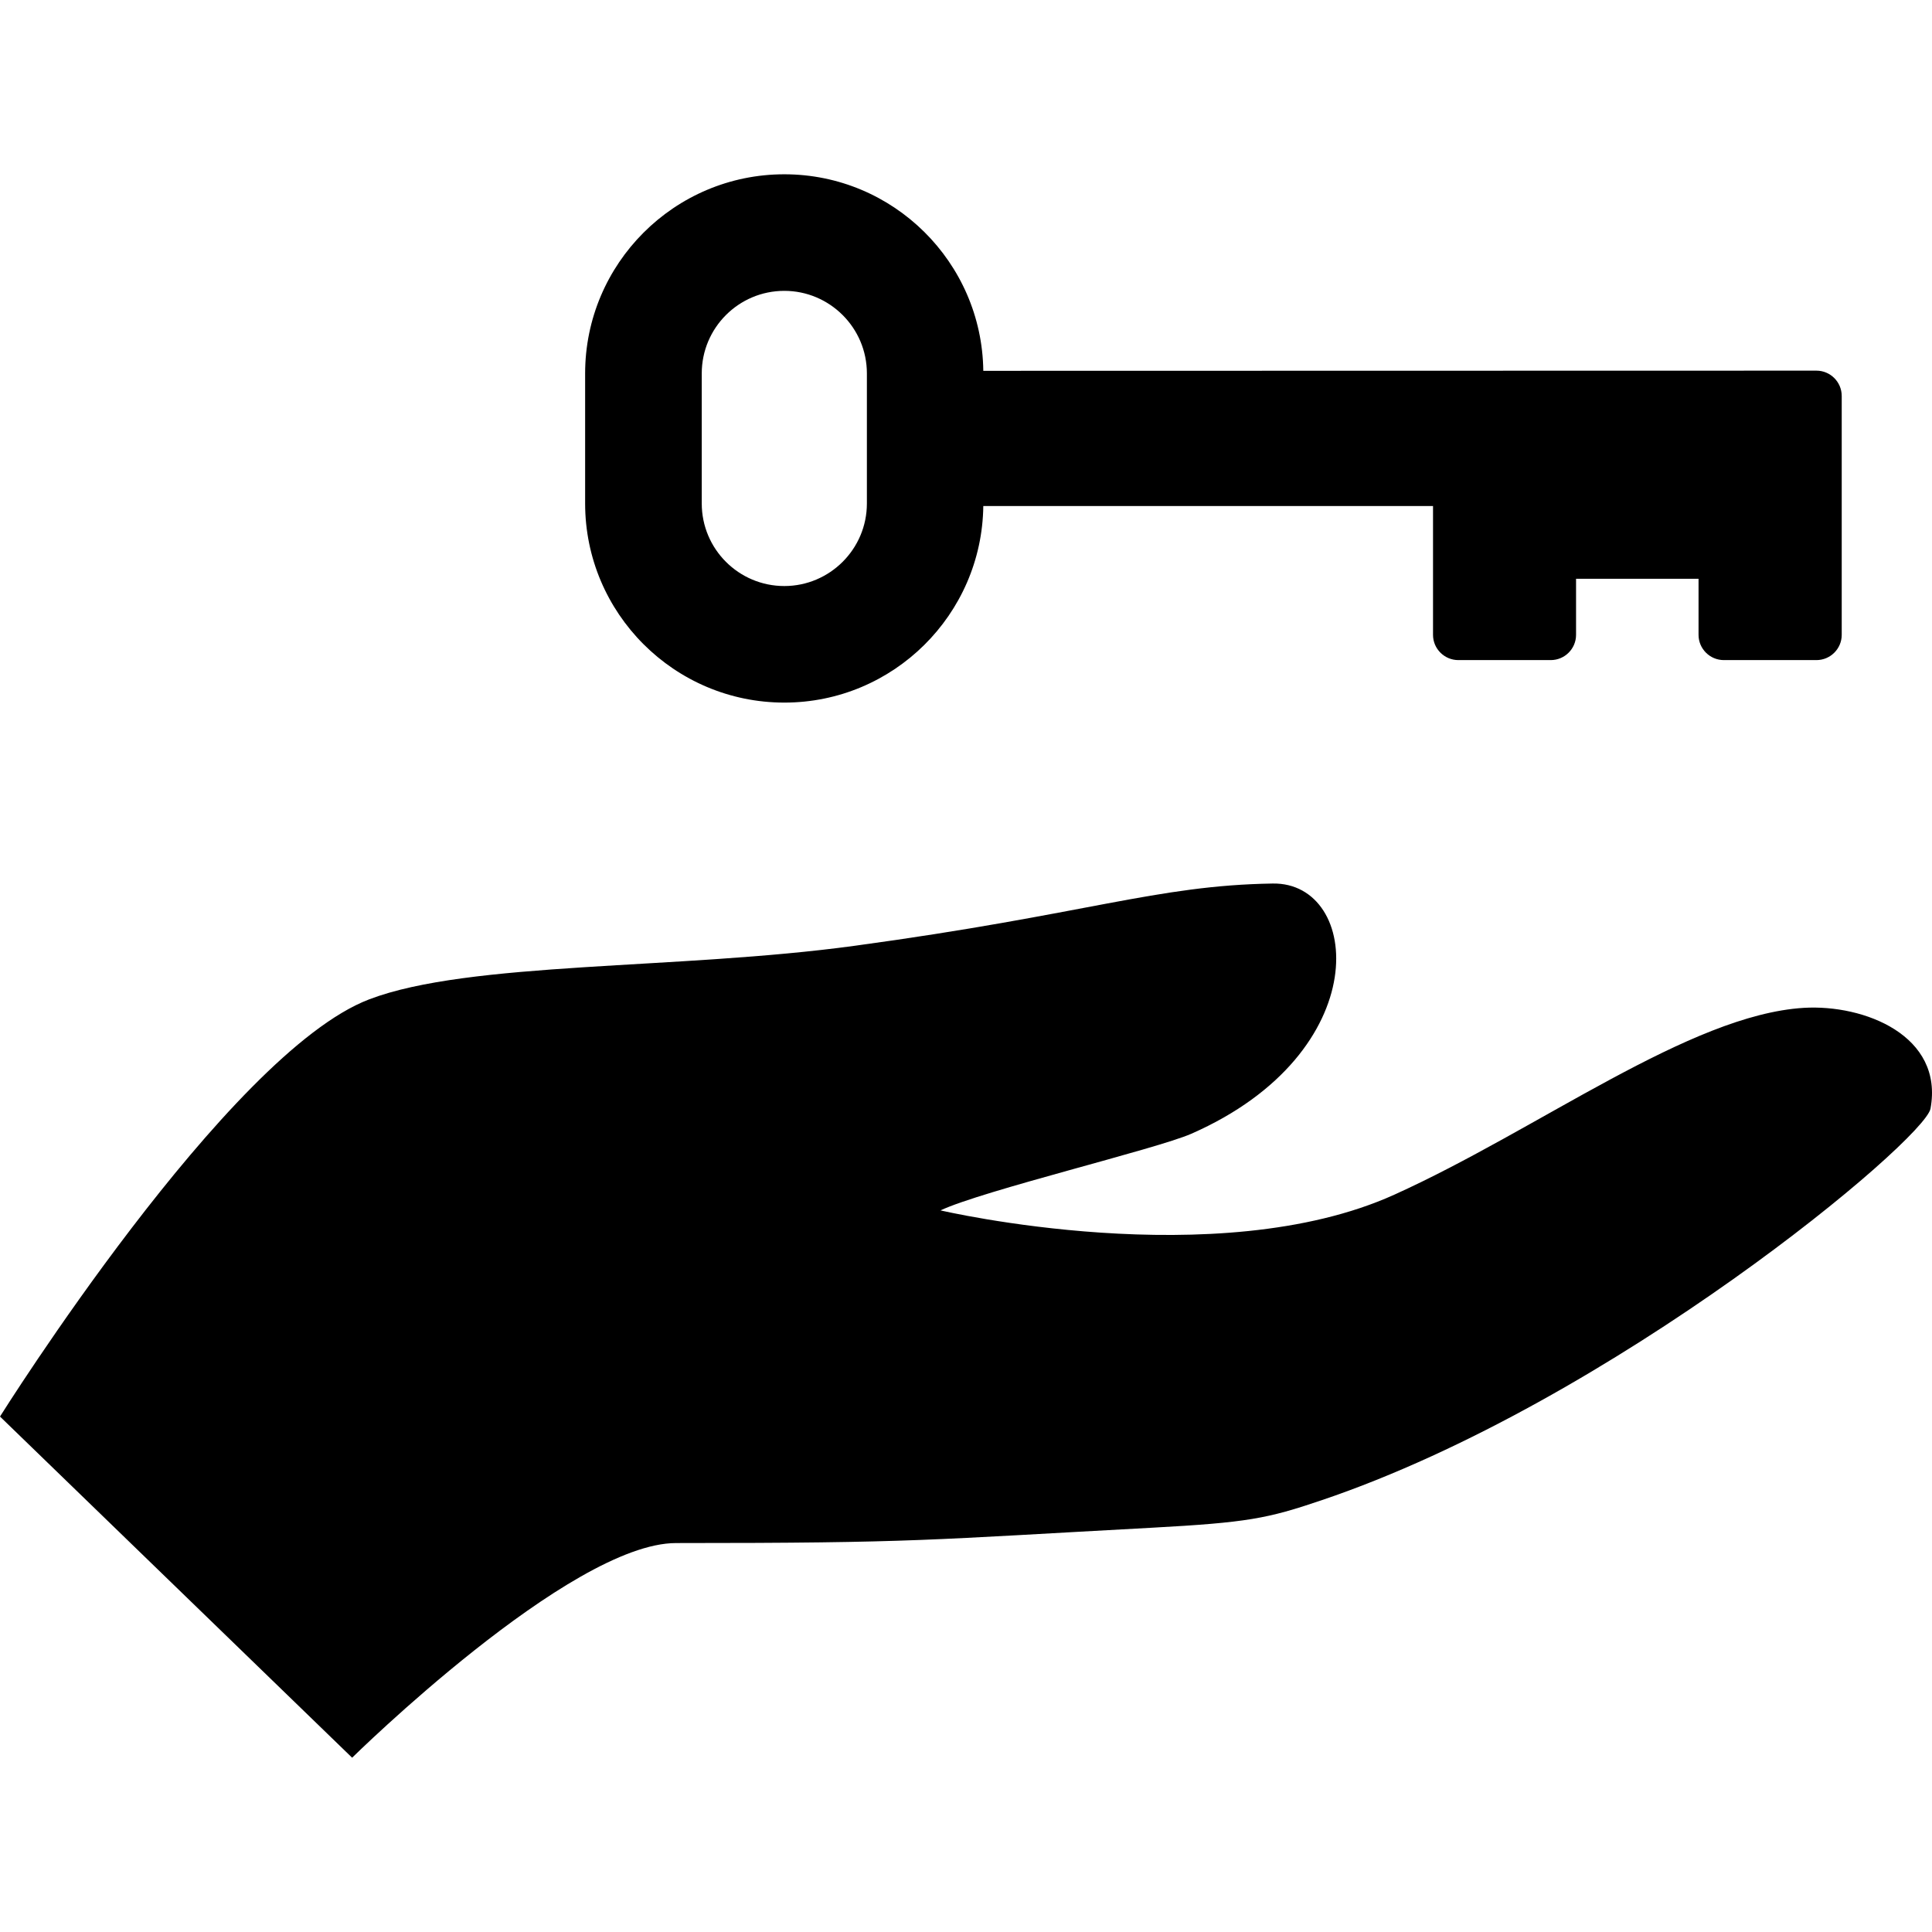
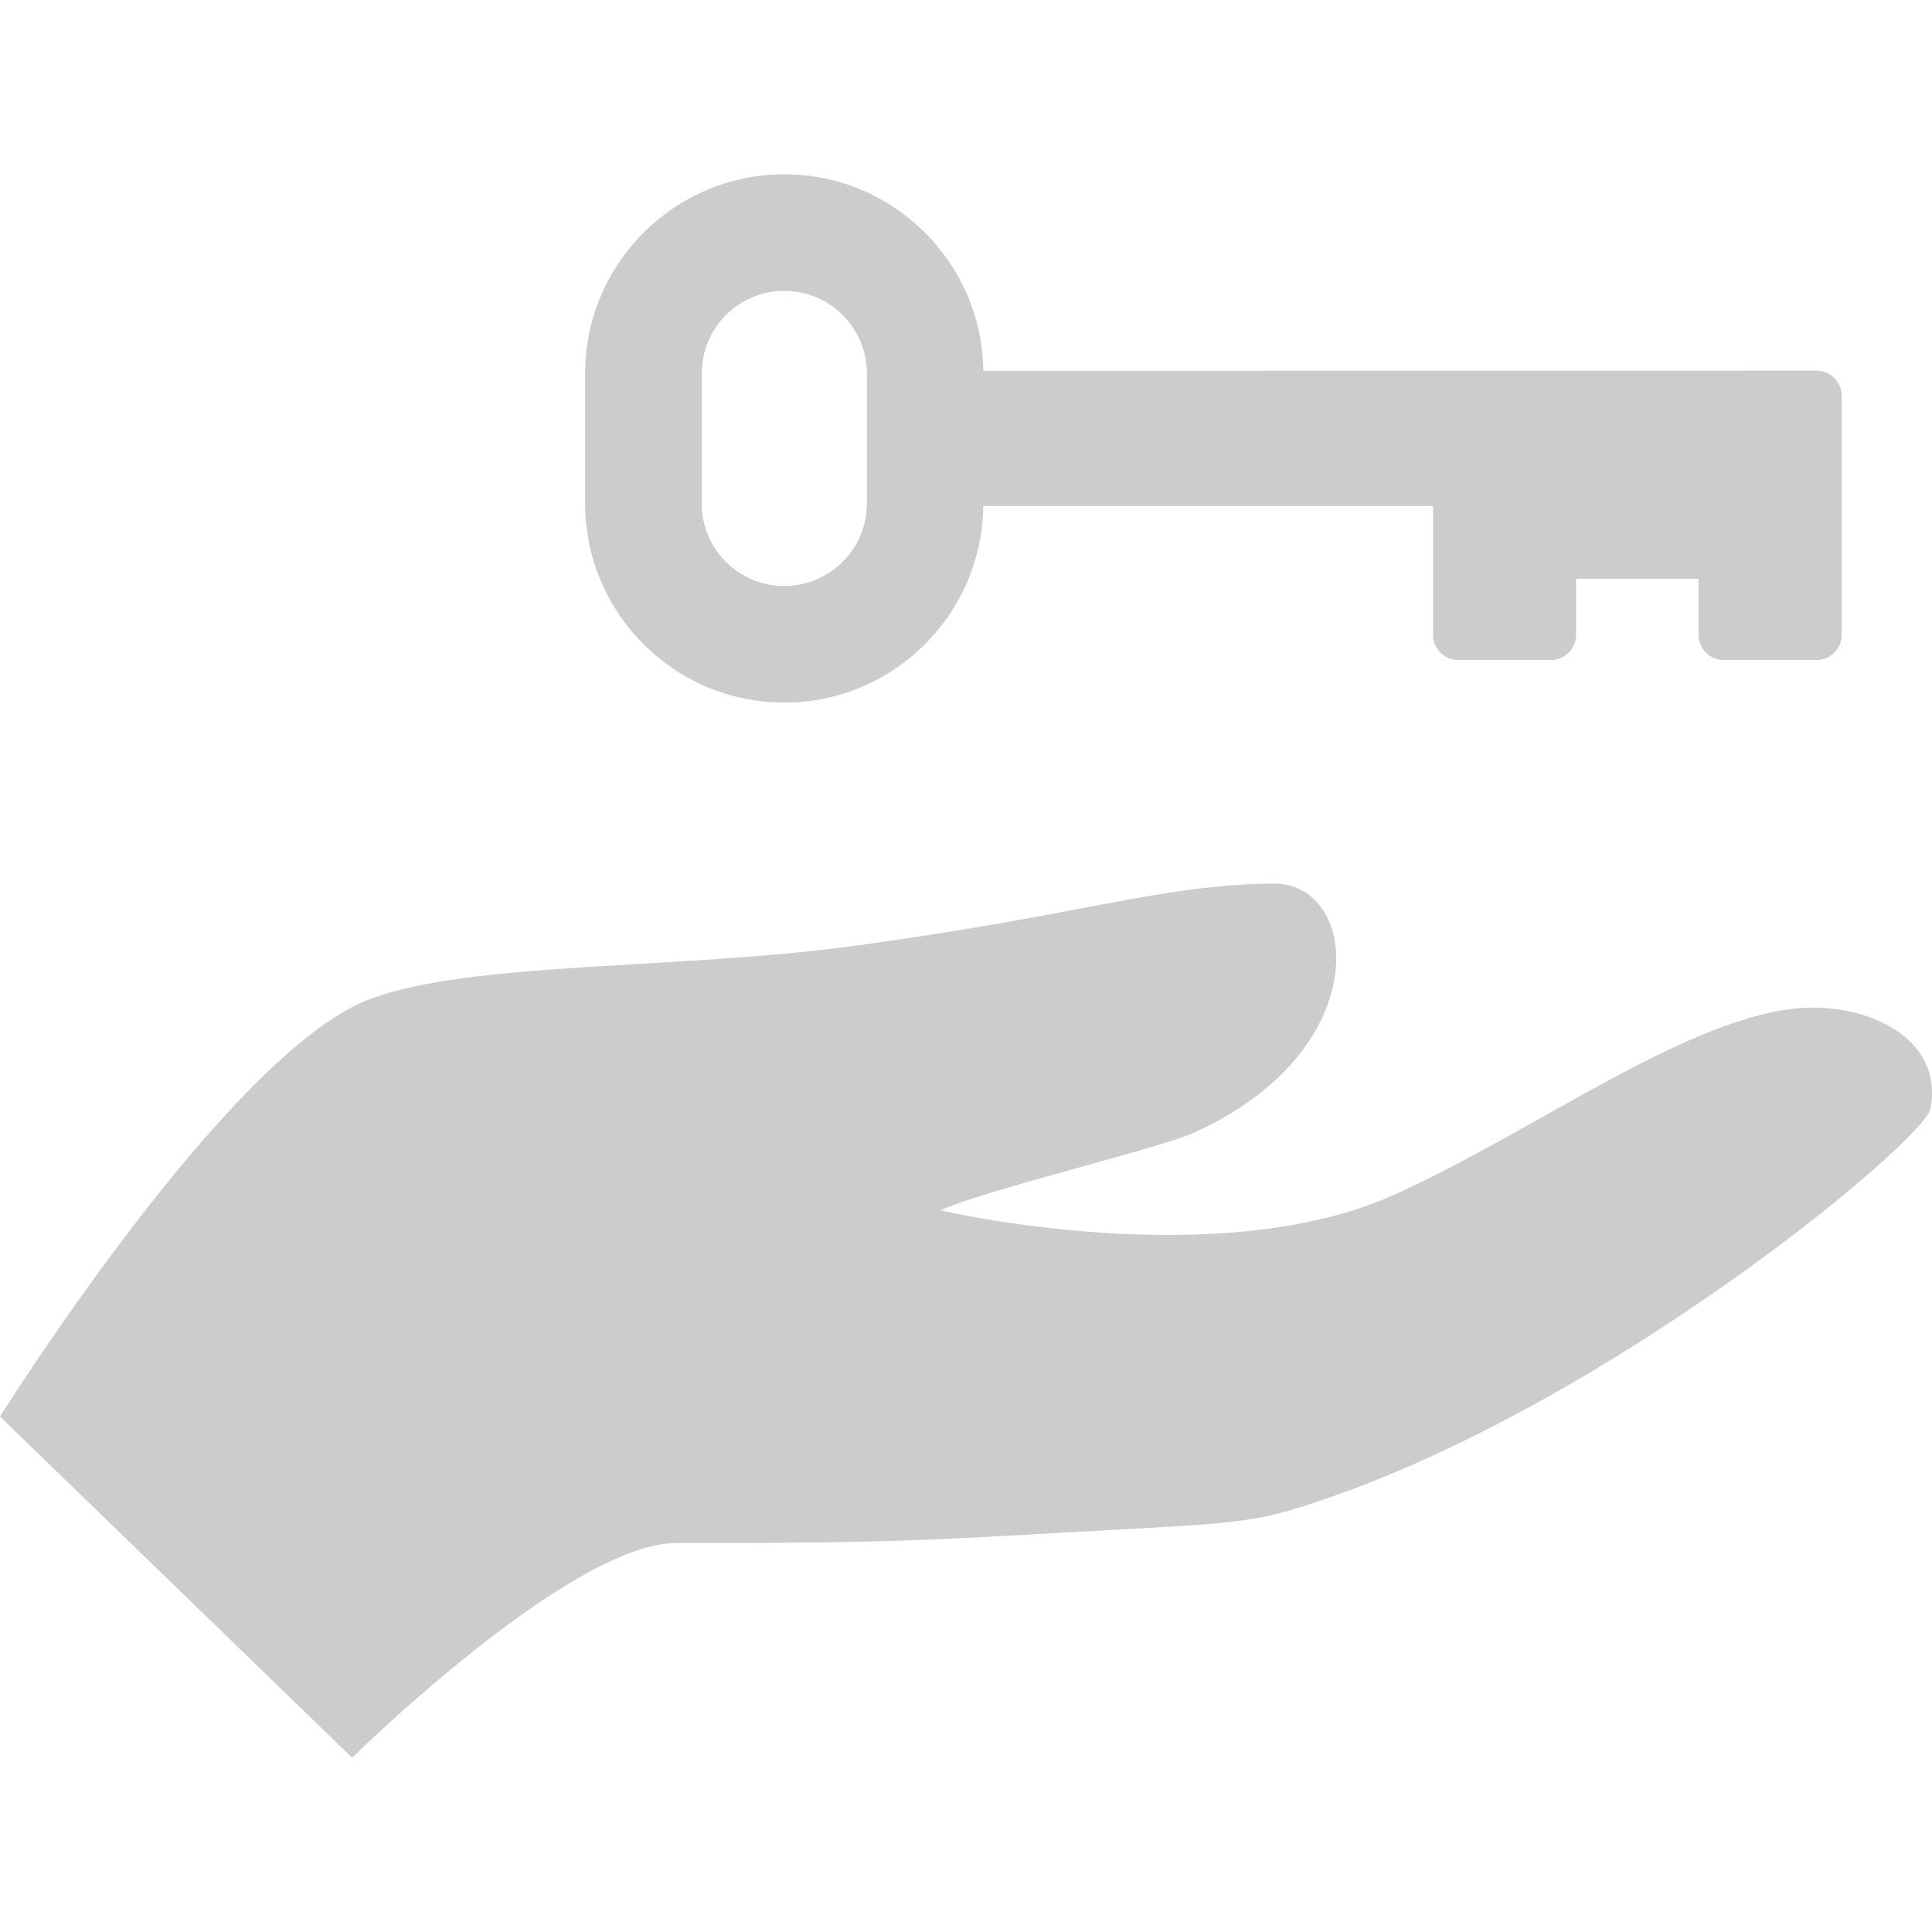
- <svg xmlns="http://www.w3.org/2000/svg" fill="#000" viewBox="0 0 358.397 358.397">
+ <svg xmlns="http://www.w3.org/2000/svg" fill="#ccc" viewBox="0 0 358.397 358.397">
  <path d="M334.6 186.963c-21.191 1.305-49.056 22.493-75.92 34.646-32.929 14.917-84.208 2.924-84.213 2.924 7.889-3.695 40.04-11.37 46.52-14.21 34.406-15.124 31.506-46.689 15.115-46.423-21.662.344-34.365 5.679-77.576 11.552-32.746 4.47-71.467 2.843-90.043 9.935C42.252 195.385 0 262.779 0 262.779l65.322 63.286s40.428-39.819 60.092-39.819c44.82 0 46.621-.597 88.26-2.843 17.691-.967 21.396-1.673 31.5-5.105 53.957-18.242 111.881-66.818 112.947-72.646 2.486-13.552-12.31-19.367-23.521-18.689zm-189.102-56.628c20.209 0 36.666-16.316 36.91-36.464h83.426v23.9c0 2.577 2.105 4.681 4.703 4.681h17.127c2.603 0 4.703-2.104 4.703-4.681v-10.406h22.723v10.406c0 2.577 2.103 4.681 4.703 4.681h17.164c2.59 0 4.693-2.104 4.693-4.681V73.458a4.7 4.7 0 0 0-4.693-4.701l-154.549.033c-.244-20.145-16.701-36.458-36.91-36.458-20.395 0-36.953 16.578-36.953 36.937v24.132c0 20.357 16.558 36.934 36.953 36.934zm-15.319-61.066c0-8.445 6.855-15.314 15.318-15.314 8.43 0 15.316 6.869 15.316 15.314v24.132c0 8.446-6.887 15.312-15.316 15.312-8.463 0-15.318-6.866-15.318-15.312V69.269z" />
</svg>
